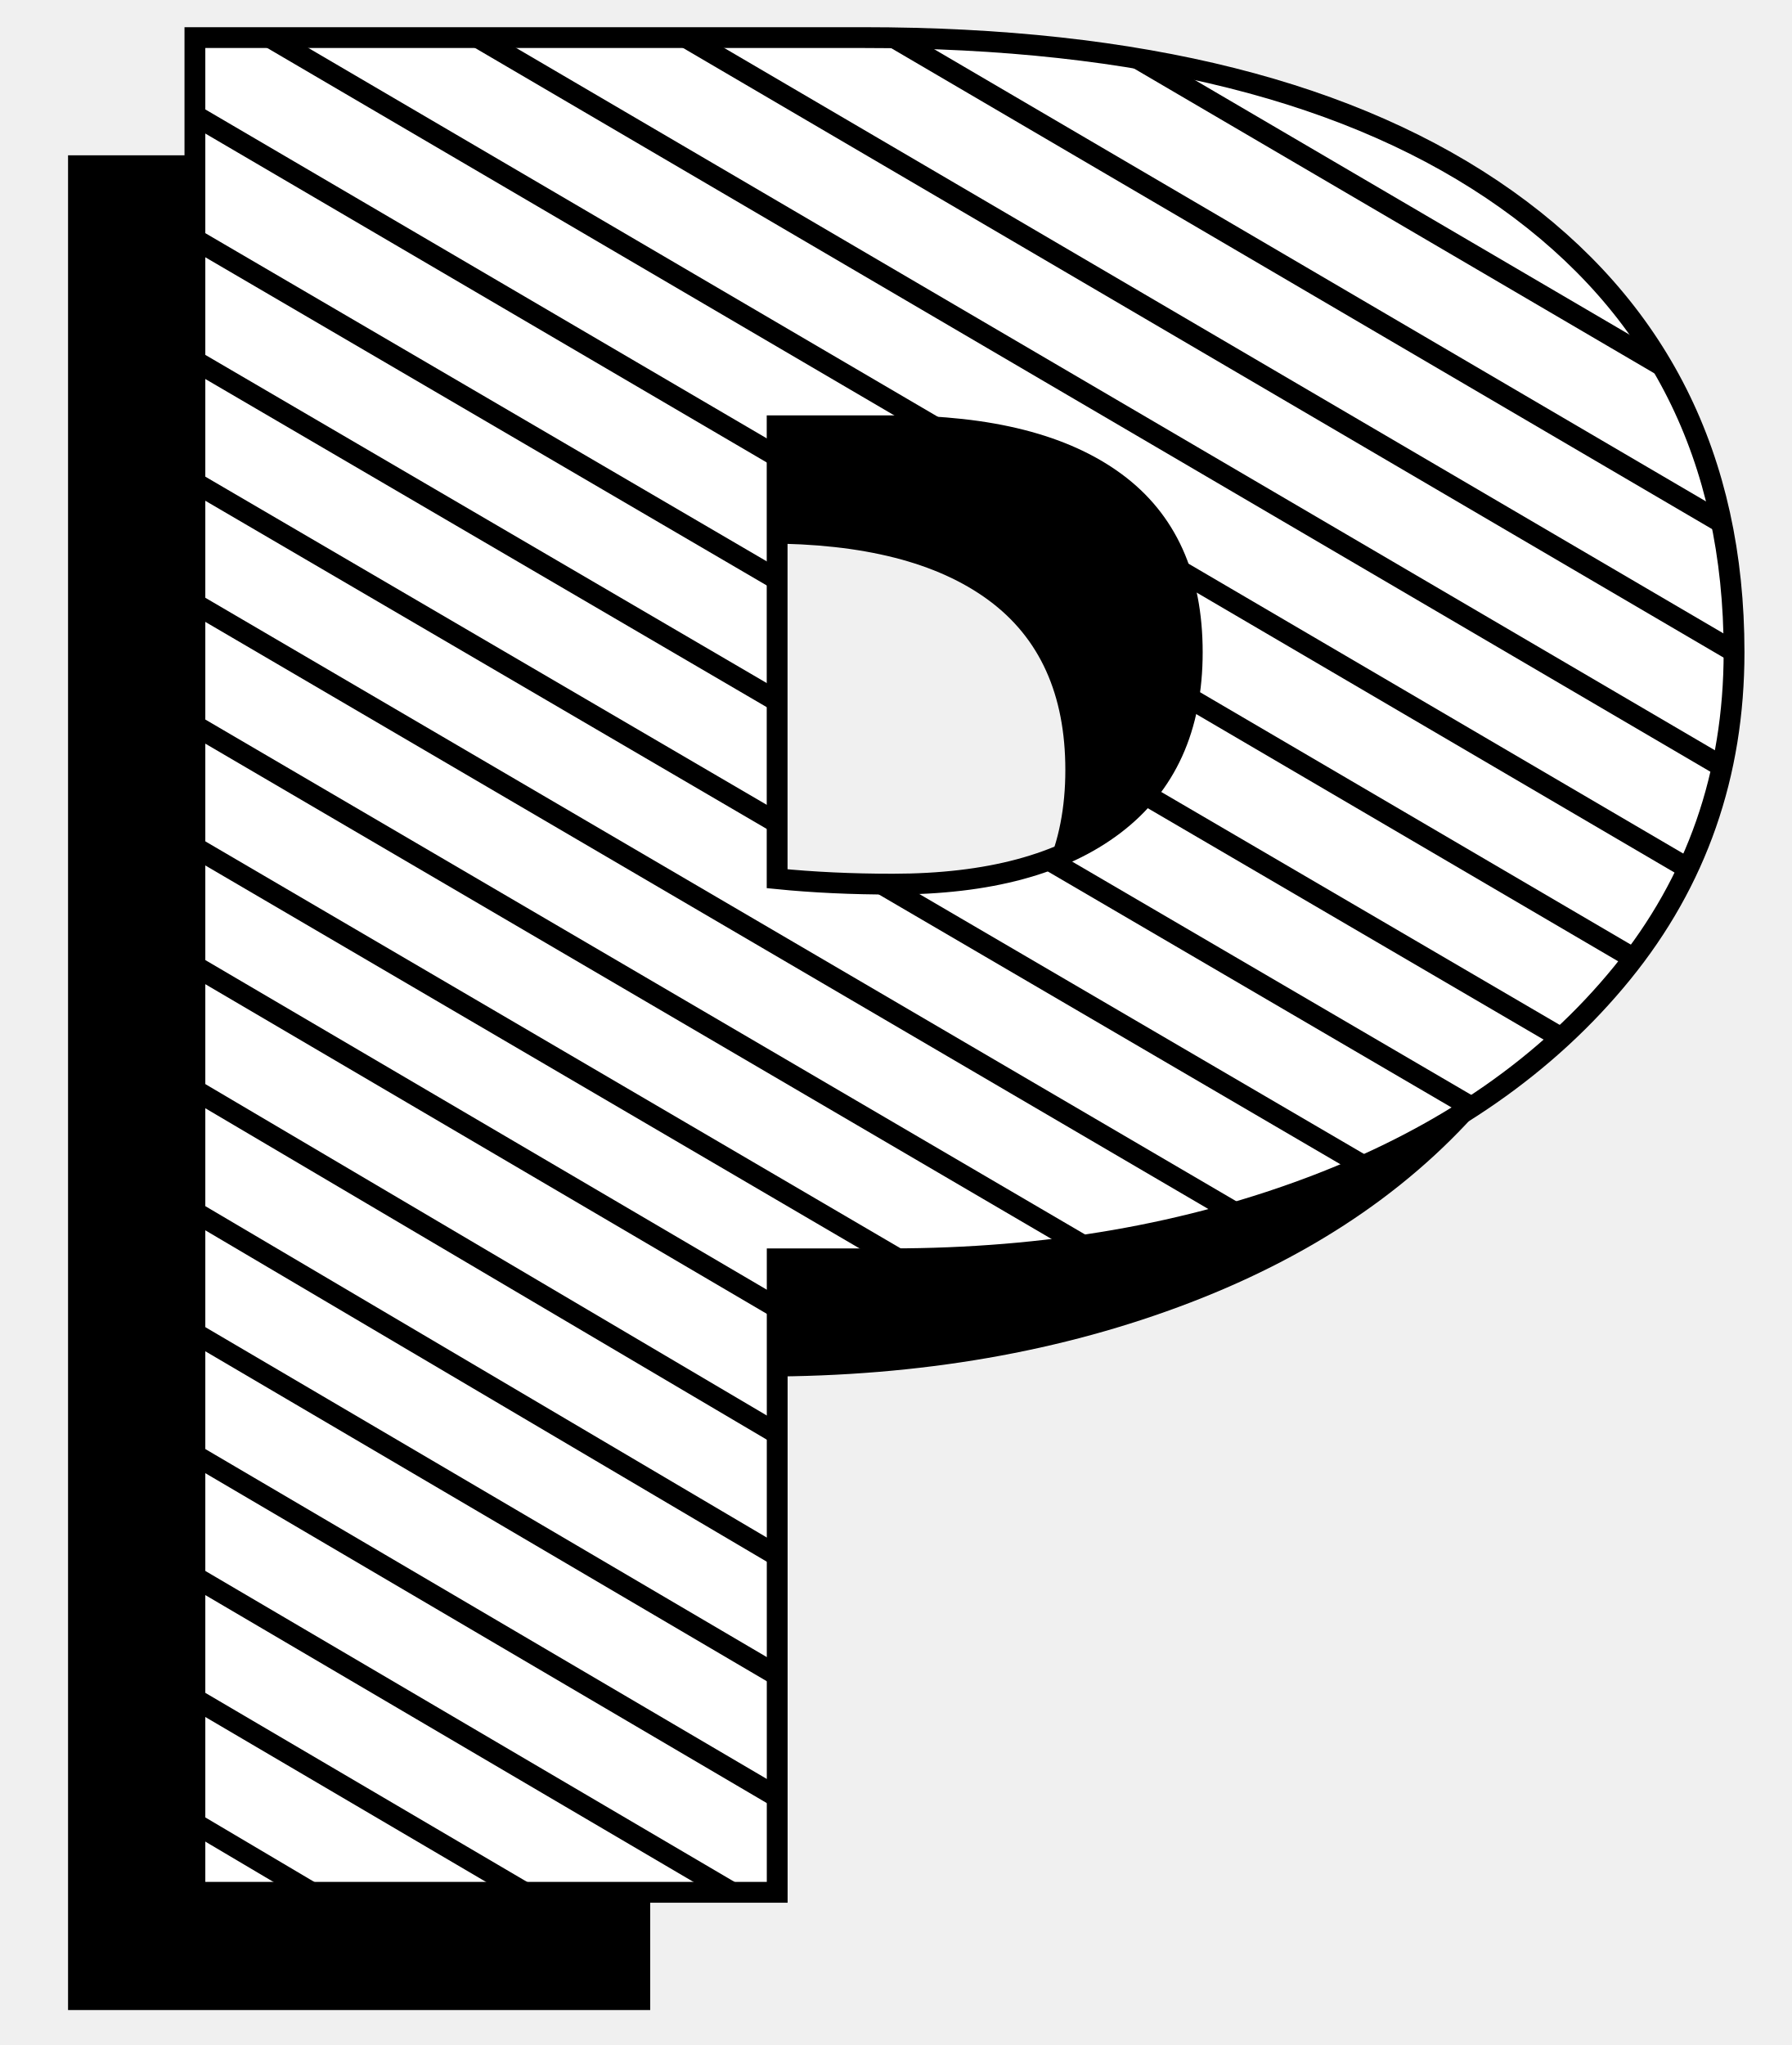
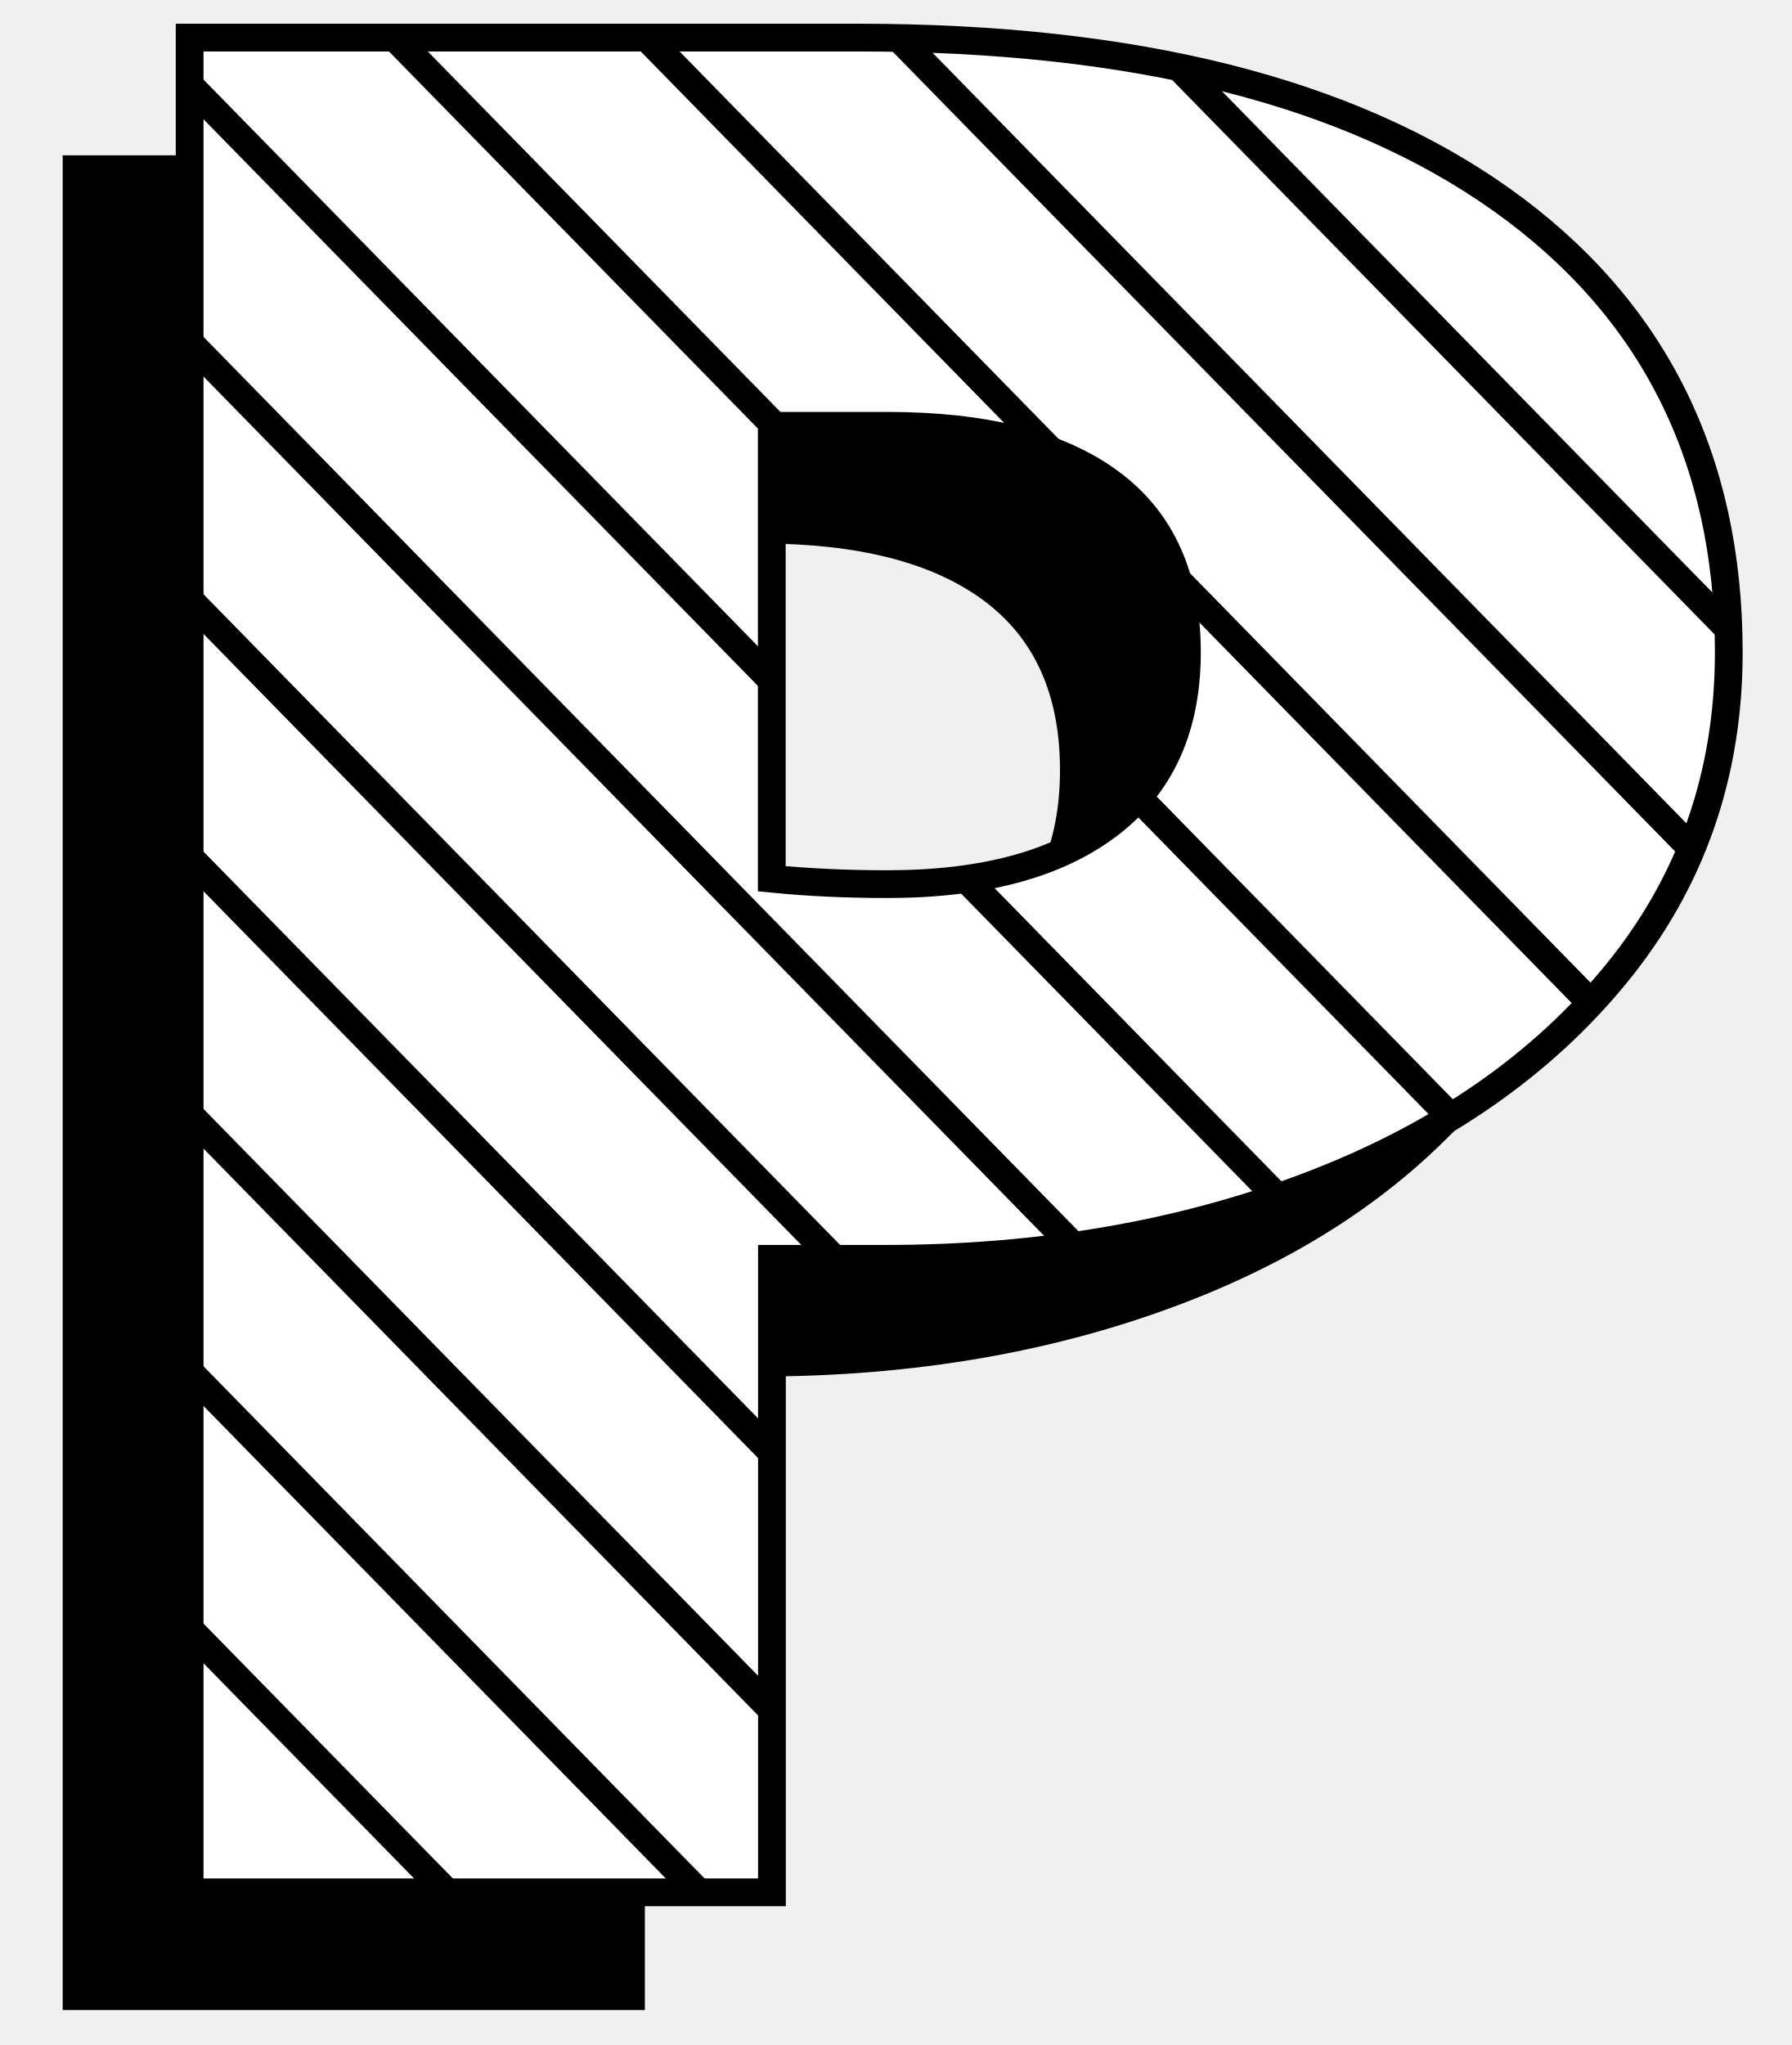
<svg xmlns="http://www.w3.org/2000/svg" xmlns:xlink="http://www.w3.org/1999/xlink" version="1.1" id="Layer_1" x="0px" y="0px" viewBox="0 0 258.27 294.79" style="enable-background:new 0 0 258.27 294.79;" xml:space="preserve">
  <style type="text/css">
	.st0{clip-path:url(#SVGID_2_);fill:none;stroke:#000000;stroke-width:3;stroke-miterlimit:10;}
	.st1{clip-path:url(#SVGID_2_);}
	.st2{fill:none;stroke:#000000;stroke-width:3;stroke-miterlimit:10;}
	.st3{fill:#FFFFFF;}
	.st4{fill:#FFFFFF;stroke:#000000;stroke-width:2;}
	.st5{clip-path:url(#SVGID_4_);}
	.st6{fill:none;stroke:#000000;stroke-width:2;stroke-miterlimit:10;}
	.st7{clip-path:url(#SVGID_6_);}
	.st8{fill:none;stroke:#000000;stroke-width:2;}
	.st9{fill:#7061AB;}
	.st10{fill:#FFFFFF;stroke:#7061AB;stroke-width:2;}
	.st11{clip-path:url(#SVGID_8_);}
	.st12{fill:none;stroke:#2BB67D;stroke-width:2;stroke-miterlimit:10;}
	.st13{fill:#1F1234;}
	.st14{fill:#FFFFFF;stroke:#1F1234;stroke-width:2;}
	.st15{clip-path:url(#SVGID_10_);}
	.st16{fill:none;stroke:#F26D6D;stroke-width:2;stroke-miterlimit:10;}
	.st17{clip-path:url(#SVGID_12_);}
	.st18{clip-path:url(#SVGID_14_);}
	.st19{clip-path:url(#SVGID_16_);}
	.st20{fill:none;stroke:#000000;stroke-width:0.5;stroke-miterlimit:10;}
	.st21{fill:none;stroke:#000000;stroke-miterlimit:10;}
	.st22{clip-path:url(#SVGID_18_);}
	.st23{clip-path:url(#SVGID_20_);fill:none;stroke:#000000;stroke-width:3;stroke-miterlimit:10;}
	.st24{clip-path:url(#SVGID_20_);}
	.st25{clip-path:url(#SVGID_22_);fill:none;stroke:#000000;stroke-width:3;stroke-miterlimit:10;}
	.st26{clip-path:url(#SVGID_22_);}
	.st27{clip-path:url(#SVGID_24_);fill:none;stroke:#000000;stroke-width:3;stroke-miterlimit:10;}
	.st28{clip-path:url(#SVGID_24_);}
	.st29{clip-path:url(#SVGID_26_);fill:none;stroke:#000000;stroke-width:3;stroke-miterlimit:10;}
	.st30{clip-path:url(#SVGID_26_);}
	.st31{fill:#FFFFFF;stroke:#000000;stroke-miterlimit:10;}
	.st32{clip-path:url(#SVGID_28_);}
	.st33{fill:#67568C;}
	.st34{fill:#D3D1DE;}
	.st35{fill:#010101;}
	.st36{fill:#FFFFFF;stroke:#010101;stroke-width:2;}
	.st37{clip-path:url(#SVGID_30_);}
	.st38{clip-path:url(#SVGID_32_);}
	.st39{fill:#061E1D;}
	.st40{fill:#FFFFFF;stroke:#061E1D;stroke-width:2;}
	.st41{clip-path:url(#SVGID_34_);}
	.st42{fill:none;stroke:#E16162;stroke-width:2;stroke-miterlimit:10;}
	.st43{clip-path:url(#SVGID_36_);}
	.st44{clip-path:url(#SVGID_38_);}
	.st45{fill:none;stroke:#F7BB60;stroke-width:2;stroke-miterlimit:10;}
	.st46{clip-path:url(#SVGID_40_);}
	.st47{clip-path:url(#SVGID_42_);}
	.st48{clip-path:url(#SVGID_44_);}
	.st49{fill:#FFFFFF;stroke:#000000;stroke-width:3;stroke-miterlimit:10;}
	.st50{clip-path:url(#SVGID_46_);}
	.st51{fill:#3953A4;}
	.st52{fill:#FFFFFF;stroke:#3953A4;stroke-width:3;stroke-miterlimit:10;}
	.st53{clip-path:url(#SVGID_48_);}
	.st54{fill:none;stroke:#3953A4;stroke-width:3;stroke-miterlimit:10;}
- 	.st55{clip-path:url(#SVGID_50_);}
+ 	.st55{fill:#FFFFFF;stroke:#000000;stroke-width:2;stroke-miterlimit:10;}
+ 	.st56{clip-path:url(#SVGID_50_);}
+ 	.st57{fill:#FFFFFF;stroke:#000000;stroke-width:4;stroke-miterlimit:10;}
+ 	.st58{clip-path:url(#SVGID_52_);}
+ 	.st59{fill:none;stroke:#000000;stroke-width:4;stroke-miterlimit:10;}
</style>
  <g>
    <g>
-       <path d="M9.81,22.39h96.37c39.89,0,70.79,7.77,92.69,23.31c21.89,15.54,32.84,37.31,32.84,65.29c0,17.62-5.38,33.03-16.13,46.24    c-10.75,13.21-25.39,23.39-43.91,30.51c-18.53,7.13-39.06,10.69-61.59,10.69H93.74v91.32H9.81V22.39z M142.32,135.86    c7.51-5.7,11.27-13.99,11.27-24.87s-3.69-19.04-11.08-24.48c-7.38-5.44-18.07-8.16-32.06-8.16H93.74v65.29    c5.18,0.52,10.75,0.78,16.71,0.78C124.18,144.41,134.8,141.56,142.32,135.86z" />
+       <path d="M9.04,22.39h96.37c39.89,0,70.79,7.77,92.69,23.31c21.89,15.54,32.84,37.31,32.84,65.29c0,17.62-5.38,33.03-16.13,46.24    c-10.75,13.21-25.39,23.39-43.91,30.51c-18.53,7.13-39.06,10.69-61.59,10.69H92.97v91.32H9.04V22.39z M141.55,135.86    c7.51-5.7,11.27-13.99,11.27-24.87s-3.69-19.04-11.08-24.48c-7.38-5.44-18.07-8.16-32.06-8.16H92.97v65.29    c5.18,0.52,10.75,0.78,16.71,0.78C123.42,144.41,134.04,141.56,141.55,135.86z" />
    </g>
    <g>
-       <path class="st49" d="M28.1,5.42h96.37c39.89,0,70.79,7.77,92.69,23.31C239.05,44.28,250,66.04,250,94.02    c0,17.62-5.38,33.03-16.13,46.24c-10.75,13.21-25.39,23.39-43.91,30.51c-18.53,7.13-39.06,10.69-61.59,10.69h-16.32v91.32H28.1    V5.42z M160.62,118.89c7.51-5.7,11.27-13.99,11.27-24.87s-3.69-19.04-11.08-24.48c-7.38-5.44-18.07-8.16-32.06-8.16h-16.71v65.29    c5.18,0.52,10.75,0.78,16.71,0.78C142.48,127.44,153.1,124.6,160.62,118.89z" />
+       <path class="st57" d="M27.34,5.42h96.37c39.89,0,70.79,7.77,92.69,23.31c21.89,15.54,32.84,37.31,32.84,65.29    c0,17.62-5.38,33.03-16.13,46.24c-10.75,13.21-25.39,23.39-43.91,30.51c-18.53,7.13-39.06,10.69-61.59,10.69h-16.32v91.32H27.34    V5.42z M159.85,118.89c7.51-5.7,11.27-13.99,11.27-24.87s-3.69-19.04-11.08-24.48c-7.38-5.44-18.07-8.16-32.06-8.16h-16.71v65.29    c5.18,0.52,10.75,0.78,16.71,0.78C141.71,127.44,152.33,124.6,159.85,118.89z" />
    </g>
    <g>
      <defs>
-         <path id="SVGID_49_" d="M28.1,5.42h96.37c39.89,0,70.79,7.77,92.69,23.31C239.05,44.28,250,66.04,250,94.02     c0,17.62-5.38,33.03-16.13,46.24c-10.75,13.21-25.39,23.39-43.91,30.51c-18.53,7.13-39.06,10.69-61.59,10.69h-16.32v91.32H28.1     V5.42z M160.62,118.89c7.51-5.7,11.27-13.99,11.27-24.87s-3.69-19.04-11.08-24.48c-7.38-5.44-18.07-8.16-32.06-8.16h-16.71v65.29     c5.18,0.52,10.75,0.78,16.71,0.78C142.48,127.44,153.1,124.6,160.62,118.89z" />
+         <path id="SVGID_51_" d="M27.34,5.42h96.37c39.89,0,70.79,7.77,92.69,23.31c21.89,15.54,32.84,37.31,32.84,65.29     c0,17.62-5.38,33.03-16.13,46.24c-10.75,13.21-25.39,23.39-43.91,30.51c-18.53,7.13-39.06,10.69-61.59,10.69h-16.32v91.32H27.34     V5.42z M159.85,118.89c7.51-5.7,11.27-13.99,11.27-24.87s-3.69-19.04-11.08-24.48c-7.38-5.44-18.07-8.16-32.06-8.16h-16.71v65.29     c5.18,0.52,10.75,0.78,16.71,0.78C141.71,127.44,152.33,124.6,159.85,118.89z" />
      </defs>
      <clipPath id="SVGID_2_">
-         <use xlink:href="#SVGID_49_" style="overflow:visible;" />
+         <use xlink:href="#SVGID_51_" style="overflow:visible;" />
      </clipPath>
      <g class="st1">
-         <g>
-           <line class="st2" x1="-72.78" y1="238.34" x2="53.79" y2="313.26" />
-           <line class="st2" x1="-65.35" y1="225.13" x2="61.22" y2="300.06" />
-           <line class="st2" x1="-57.91" y1="211.92" x2="68.66" y2="286.85" />
-           <line class="st2" x1="-50.48" y1="198.72" x2="131.24" y2="305.48" />
-           <line class="st2" x1="-43.05" y1="185.51" x2="138.68" y2="292.28" />
-           <line class="st2" x1="-35.61" y1="172.31" x2="146.11" y2="279.07" />
-           <line class="st2" x1="-28.18" y1="159.1" x2="153.54" y2="265.87" />
-           <line class="st2" x1="-20.74" y1="145.9" x2="123.66" y2="231.12" />
-           <line class="st2" x1="-13.31" y1="132.69" x2="131.09" y2="217.91" />
-           <line class="st2" x1="11.96" y1="129.78" x2="204.16" y2="242.6" />
-           <line class="st2" x1="-39.7" y1="82.46" x2="193.76" y2="219.1" />
-           <line class="st2" x1="-32.27" y1="69.25" x2="201.2" y2="205.89" />
-           <line class="st2" x1="-24.83" y1="56.05" x2="208.63" y2="192.69" />
-         </g>
-         <g>
-           <line class="st2" x1="-42.72" y1="28.18" x2="216.99" y2="179.97" />
-           <line class="st2" x1="-35.29" y1="14.97" x2="224.42" y2="166.76" />
-           <line class="st2" x1="-27.85" y1="1.77" x2="231.85" y2="153.56" />
-           <line class="st2" x1="20.84" y1="12.38" x2="239.29" y2="140.35" />
-           <line class="st2" x1="28.27" y1="-0.83" x2="246.72" y2="127.15" />
-           <line class="st2" x1="35.7" y1="-14.03" x2="254.15" y2="113.94" />
-           <line class="st2" x1="43.14" y1="-27.24" x2="261.59" y2="100.73" />
-           <line class="st2" x1="50.57" y1="-40.44" x2="269.02" y2="87.53" />
-           <line class="st2" x1="58.01" y1="-53.65" x2="278.68" y2="75.61" />
-           <line class="st2" x1="91.69" y1="-51.7" x2="283.89" y2="61.12" />
-           <line class="st2" x1="99.12" y1="-64.91" x2="291.32" y2="47.91" />
-           <line class="st2" x1="106.55" y1="-78.11" x2="298.76" y2="34.71" />
-           <line class="st2" x1="113.99" y1="-91.32" x2="306.19" y2="21.5" />
-         </g>
+         <line class="st59" x1="-106.42" y1="135.25" x2="69.73" y2="315.28" />
+         <line class="st59" x1="-88.27" y1="116.7" x2="87.88" y2="296.73" />
+         <line class="st59" x1="-70.12" y1="98.16" x2="106.02" y2="278.18" />
+         <line class="st59" x1="-51.97" y1="79.61" x2="124.17" y2="259.63" />
+         <line class="st59" x1="-33.83" y1="61.06" x2="142.32" y2="241.08" />
+         <line class="st59" x1="-15.68" y1="42.51" x2="160.47" y2="222.54" />
+         <line class="st59" x1="2.47" y1="23.96" x2="178.62" y2="203.99" />
+         <line class="st59" x1="20.62" y1="5.42" x2="196.77" y2="185.44" />
+         <line class="st59" x1="38.77" y1="-13.13" x2="214.91" y2="166.89" />
+         <line class="st59" x1="56.92" y1="-31.68" x2="233.06" y2="148.34" />
+         <line class="st59" x1="75.06" y1="-50.23" x2="251.21" y2="129.8" />
+         <line class="st59" x1="93.21" y1="-68.78" x2="269.36" y2="111.25" />
+         <line class="st59" x1="111.36" y1="-87.32" x2="287.51" y2="92.7" />
      </g>
    </g>
  </g>
</svg>
